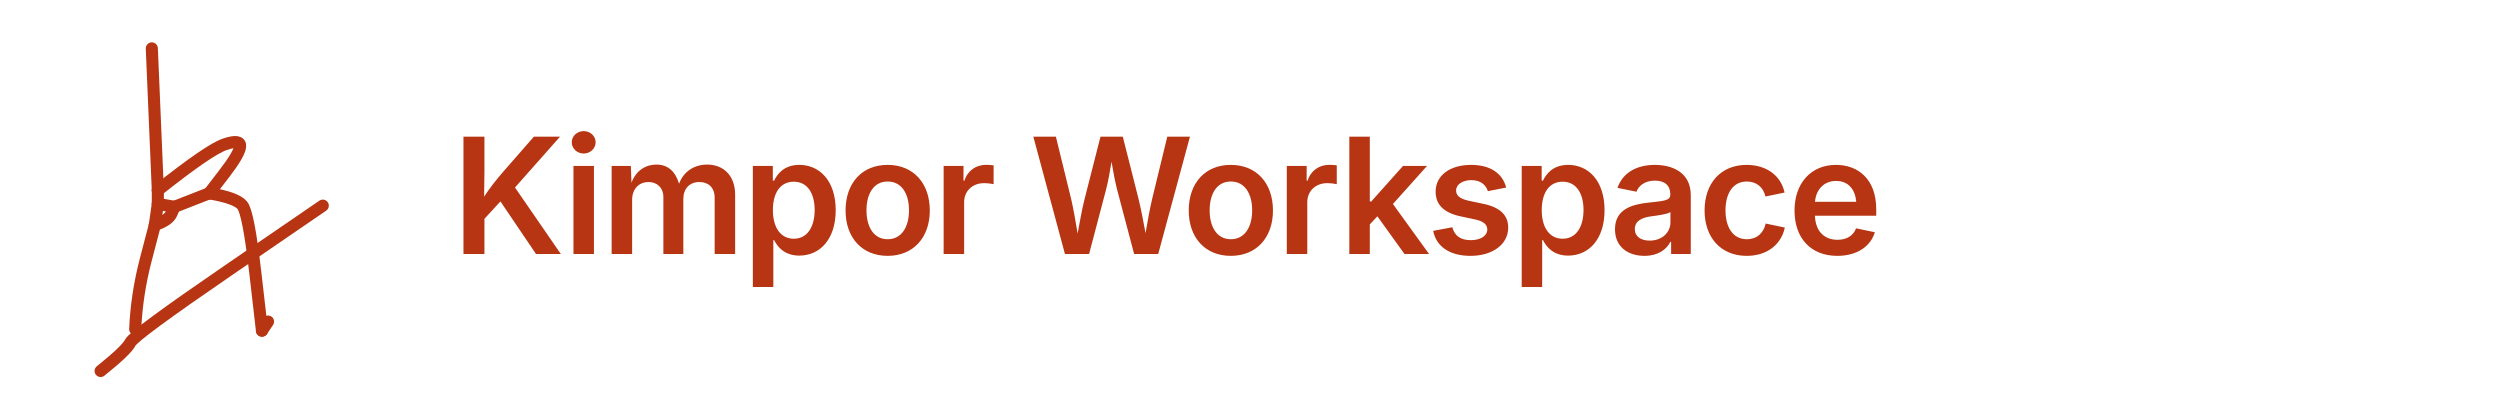
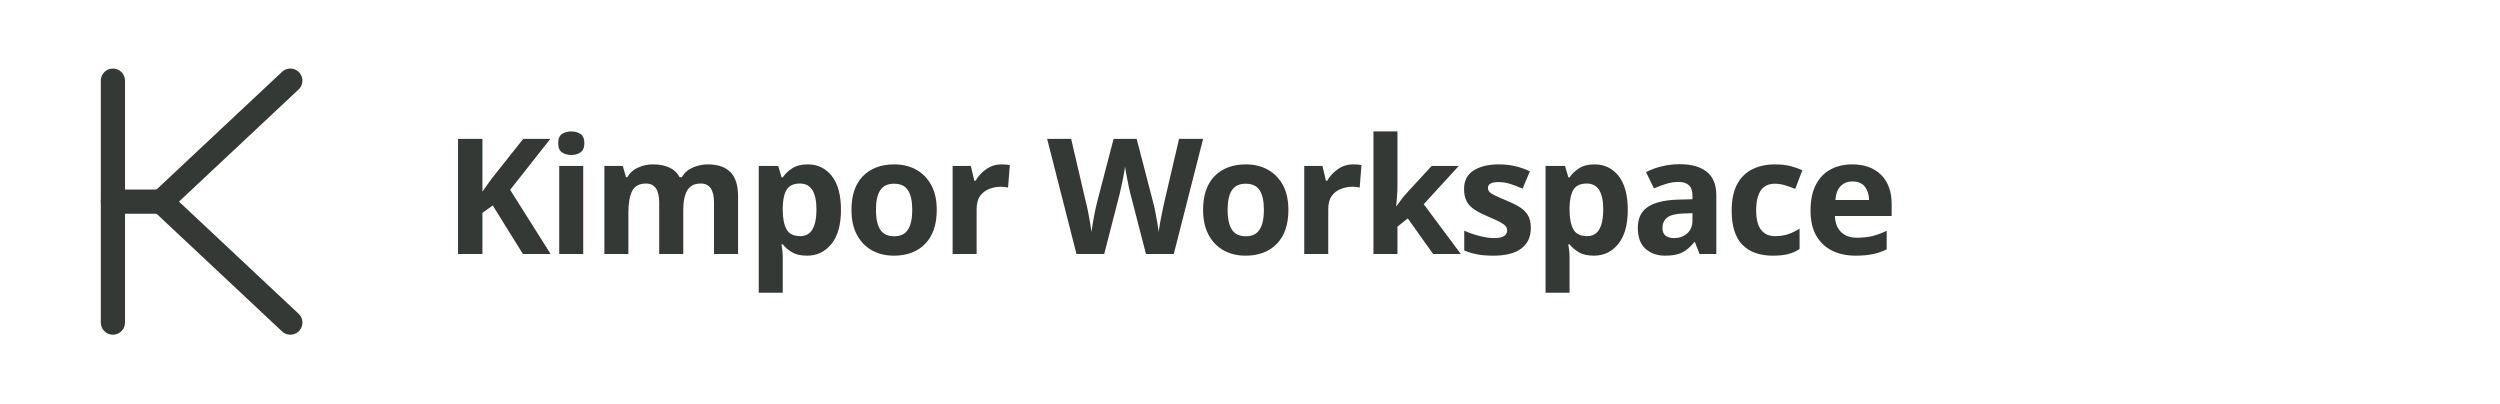
<svg xmlns="http://www.w3.org/2000/svg" viewBox="0 0 620 100">
-   <g color="#b73513">
-     <g fill="none" stroke="currentColor" stroke-width="3" stroke-linecap="round" stroke-linejoin="round">
-       <path d="M33.53 81.63 Q33.90 73.02 36.15 64.41 L38.40 55.80" />
-       <path d="M37.65 12.00 L39.14 47.19" />
-       <path d="M38.40 55.80 L39.14 50.56" />
-       <path d="M38.40 55.80 Q41.76 54.67 42.51 52.99 L43.26 51.30" />
-       <path d="M39.14 47.19 L39.14 50.56" />
-       <path d="M39.14 47.19 Q51.87 37.08 55.80 35.77 Q59.73 34.46 59.55 36.33 Q59.36 38.20 55.61 43.07 L51.87 47.94" />
-       <path d="M39.14 50.56 L43.26 51.30" />
-       <path d="M43.26 51.30 L51.87 47.94" />
-       <path d="M51.87 47.94 Q58.61 49.06 60.11 50.93 Q61.60 52.80 63.29 67.40 L64.97 82.00" />
-       <path d="M64.97 82.00 L66.47 79.75" />
-       <path d="M24.95 92.00 Q31.36 86.88 32.32 84.95 Q33.28 83.03 56.66 67.02 L80.05 51.00" />
+   <g color="#353936">
+     <g fill="none">
+       <g stroke="currentColor" stroke-width="6" stroke-linecap="round" stroke-linejoin="round">
+         <path d="M28 20V80" />
+         <path d="M72 20L40 50L72 80" />
+         <path d="M28 50H40" />
+       </g>
    </g>
  </g>
-   <text x="112" y="63" font-family="Inter, system-ui, sans-serif" font-size="40" font-weight="600" letter-spacing="-1" fill="#b73513">Kimpor Workspace</text>
+   <text x="110" y="63" font-family="system-ui, sans-serif" font-size="40" font-weight="600" letter-spacing="-1" fill="#353936">Kimpor Workspace</text>
</svg>
